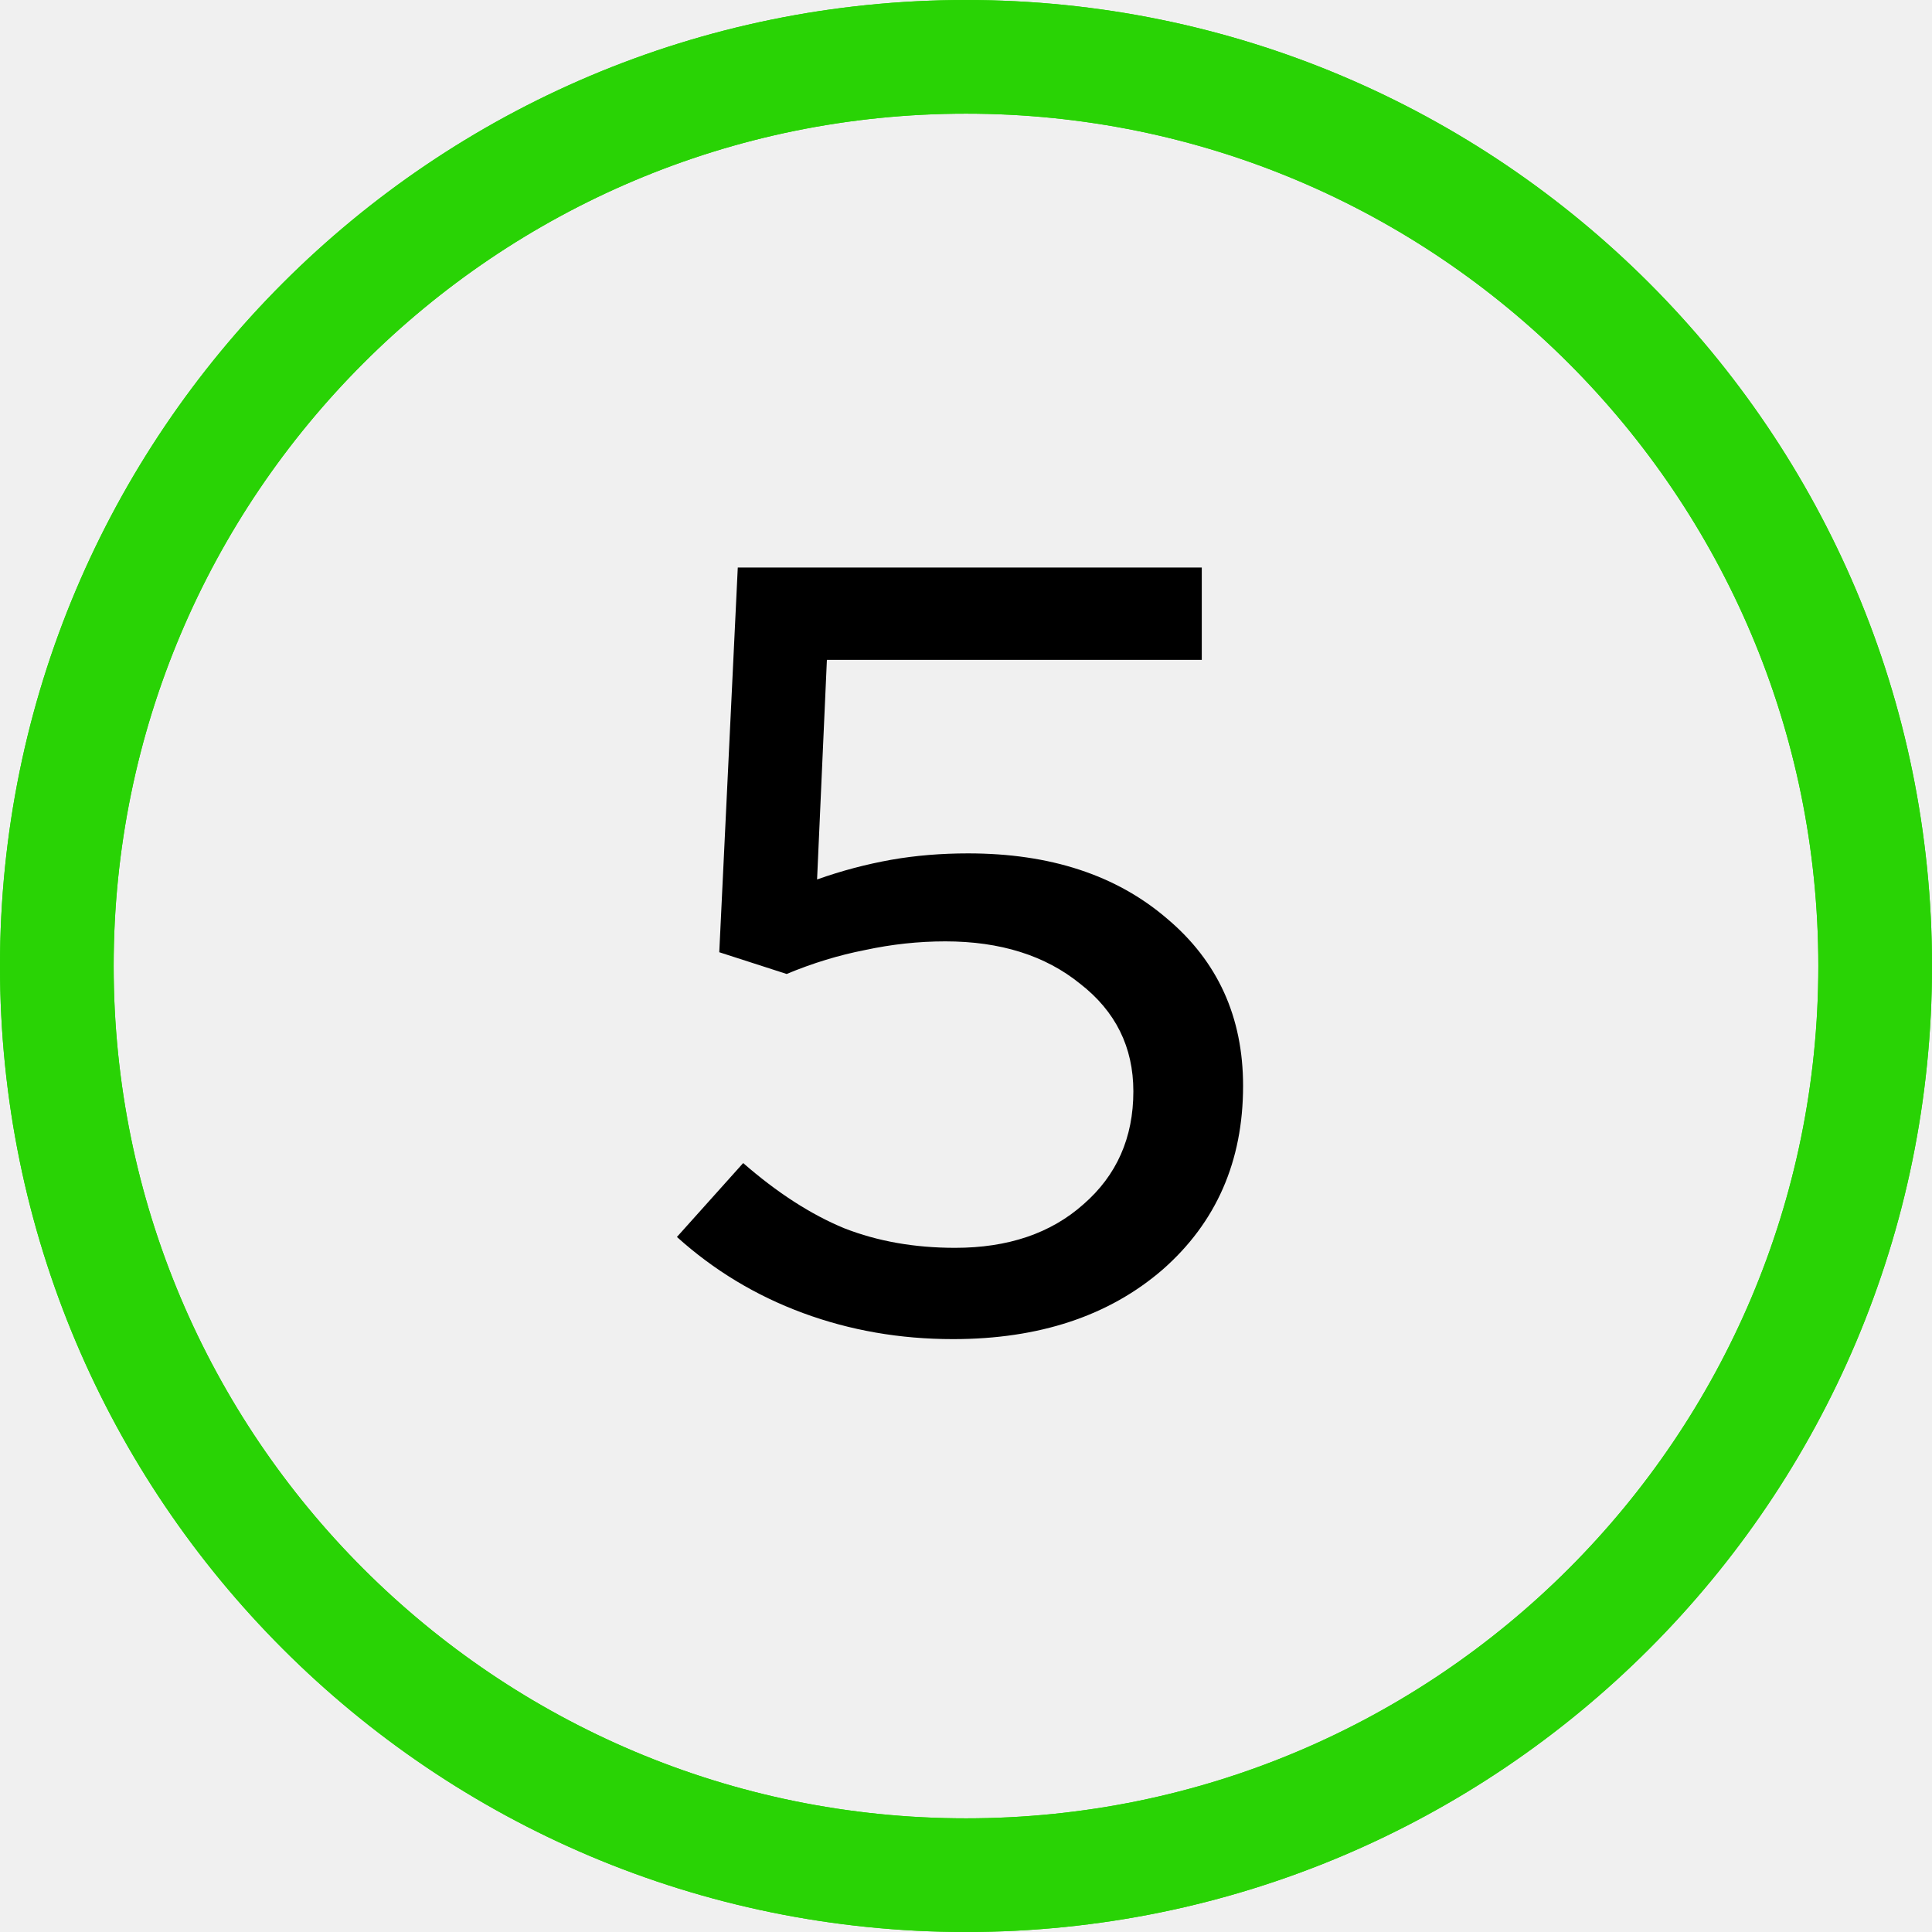
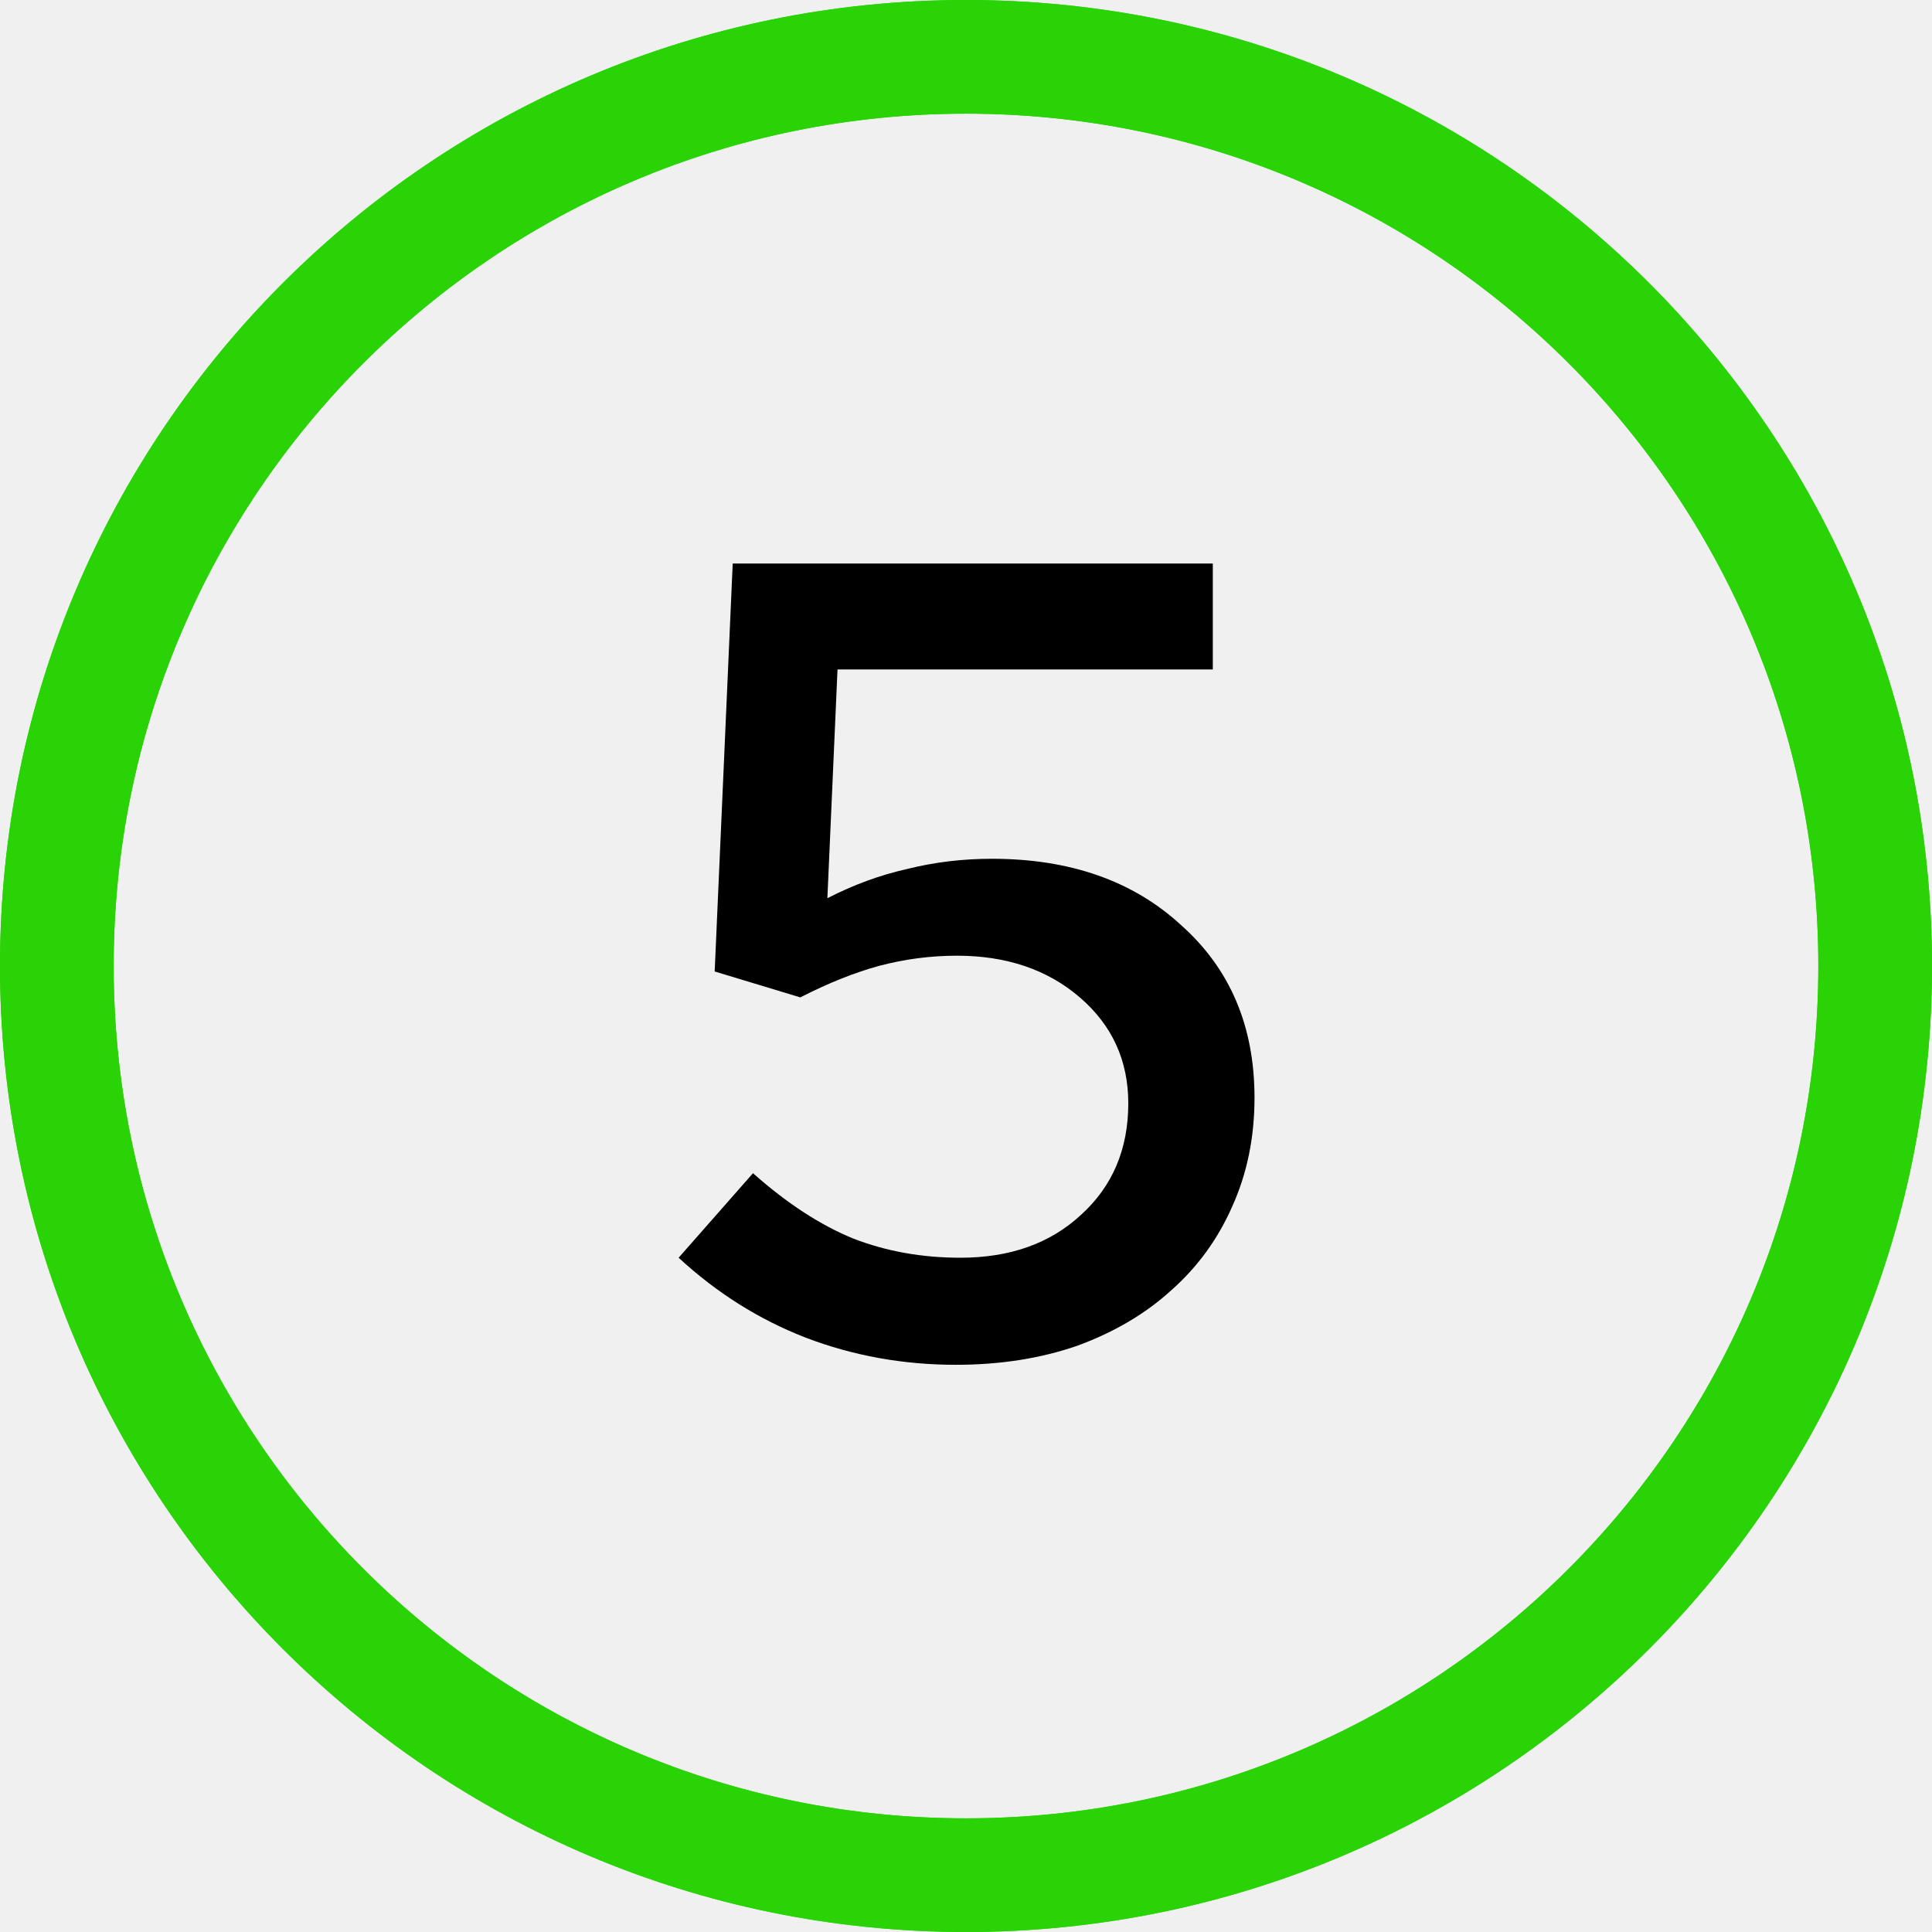
<svg xmlns="http://www.w3.org/2000/svg" width="24" height="24" viewBox="0 0 24 24" fill="none">
-   <path d="M8.935 11.829L9.165 7.05H14.929V8.197H10.272L10.15 10.925C10.456 10.816 10.762 10.736 11.068 10.681C11.374 10.627 11.694 10.601 12.027 10.601C13.044 10.601 13.867 10.87 14.497 11.411C15.127 11.941 15.442 12.634 15.442 13.489C15.442 14.425 15.109 15.186 14.443 15.771C13.777 16.347 12.909 16.635 11.838 16.635C11.181 16.635 10.56 16.527 9.975 16.311C9.39 16.095 8.868 15.78 8.409 15.366L9.232 14.448C9.655 14.817 10.074 15.087 10.488 15.258C10.902 15.42 11.361 15.501 11.865 15.501C12.522 15.501 13.053 15.321 13.458 14.961C13.872 14.601 14.079 14.133 14.079 13.557C14.079 13.008 13.858 12.562 13.417 12.22C12.985 11.87 12.427 11.694 11.743 11.694C11.41 11.694 11.077 11.73 10.744 11.802C10.42 11.865 10.096 11.964 9.772 12.099L8.935 11.829Z" fill="black" />
-   <mask id="path-4-inside-1" fill="white">
+   <mask id="path-1-inside-1" fill="white">
    <path fill-rule="evenodd" clip-rule="evenodd" d="M12 24C18.627 24 24 18.627 24 12C24 5.373 18.627 0 12 0C5.373 0 0 5.373 0 12C0 18.627 5.373 24 12 24ZM22.588 12C22.588 17.848 17.848 22.588 12 22.588C6.152 22.588 1.412 17.848 1.412 12C1.412 6.152 6.152 1.412 12 1.412C17.848 1.412 22.588 6.152 22.588 12Z" />
  </mask>
  <path fill-rule="evenodd" clip-rule="evenodd" d="M12 24C18.627 24 24 18.627 24 12C24 5.373 18.627 0 12 0C5.373 0 0 5.373 0 12C0 18.627 5.373 24 12 24ZM22.588 12C22.588 17.848 17.848 22.588 12 22.588C6.152 22.588 1.412 17.848 1.412 12C1.412 6.152 6.152 1.412 12 1.412C17.848 1.412 22.588 6.152 22.588 12Z" fill="#29D305" />
-   <path d="M21 12C21 16.971 16.971 21 12 21V27C20.284 27 27 20.284 27 12H21ZM12 3C16.971 3 21 7.029 21 12H27C27 3.716 20.284 -3 12 -3V3ZM3 12C3 7.029 7.029 3 12 3V-3C3.716 -3 -3 3.716 -3 12H3ZM12 21C7.029 21 3 16.971 3 12H-3C-3 20.284 3.716 27 12 27V21ZM12 25.588C19.505 25.588 25.588 19.505 25.588 12H19.588C19.588 16.191 16.191 19.588 12 19.588V25.588ZM-1.588 12C-1.588 19.505 4.495 25.588 12 25.588V19.588C7.809 19.588 4.412 16.191 4.412 12H-1.588ZM12 -1.588C4.495 -1.588 -1.588 4.495 -1.588 12H4.412C4.412 7.809 7.809 4.412 12 4.412V-1.588ZM25.588 12C25.588 4.495 19.505 -1.588 12 -1.588V4.412C16.191 4.412 19.588 7.809 19.588 12H25.588Z" fill="#29D305" mask="url(#path-4-inside-1)" />
+   <path d="M21 12C21 16.971 16.971 21 12 21V27C20.284 27 27 20.284 27 12H21ZM12 3C16.971 3 21 7.029 21 12H27C27 3.716 20.284 -3 12 -3V3ZM3 12C3 7.029 7.029 3 12 3V-3C3.716 -3 -3 3.716 -3 12H3ZM12 21C7.029 21 3 16.971 3 12H-3C-3 20.284 3.716 27 12 27V21ZM12 25.588C19.505 25.588 25.588 19.505 25.588 12H19.588C19.588 16.191 16.191 19.588 12 19.588V25.588ZM-1.588 12C-1.588 19.505 4.495 25.588 12 25.588V19.588C7.809 19.588 4.412 16.191 4.412 12H-1.588ZM12 -1.588C4.495 -1.588 -1.588 4.495 -1.588 12H4.412C4.412 7.809 7.809 4.412 12 4.412V-1.588ZM25.588 12C25.588 4.495 19.505 -1.588 12 -1.588V4.412C16.191 4.412 19.588 7.809 19.588 12H25.588Z" fill="#29D305" mask="url(#path-1-inside-1)" />
+   <path d="M8.878 12.068L9.102 7H15.066V8.316H10.404L10.278 11.158C10.605 10.99 10.936 10.869 11.272 10.794C11.608 10.71 11.958 10.668 12.322 10.668C13.293 10.668 14.077 10.943 14.674 11.494C15.281 12.035 15.584 12.749 15.584 13.636C15.584 14.131 15.491 14.583 15.304 14.994C15.127 15.395 14.875 15.741 14.548 16.03C14.231 16.319 13.843 16.548 13.386 16.716C12.929 16.875 12.425 16.954 11.874 16.954C11.221 16.954 10.6 16.842 10.012 16.618C9.433 16.394 8.906 16.063 8.43 15.624L9.354 14.574C9.774 14.947 10.189 15.218 10.6 15.386C11.011 15.545 11.454 15.624 11.93 15.624C12.546 15.624 13.045 15.447 13.428 15.092C13.82 14.737 14.016 14.275 14.016 13.706C14.016 13.174 13.815 12.735 13.414 12.39C13.013 12.045 12.504 11.872 11.888 11.872C11.561 11.872 11.239 11.914 10.922 11.998C10.614 12.082 10.287 12.213 9.942 12.39L8.878 12.068Z" fill="black" />
</svg>
